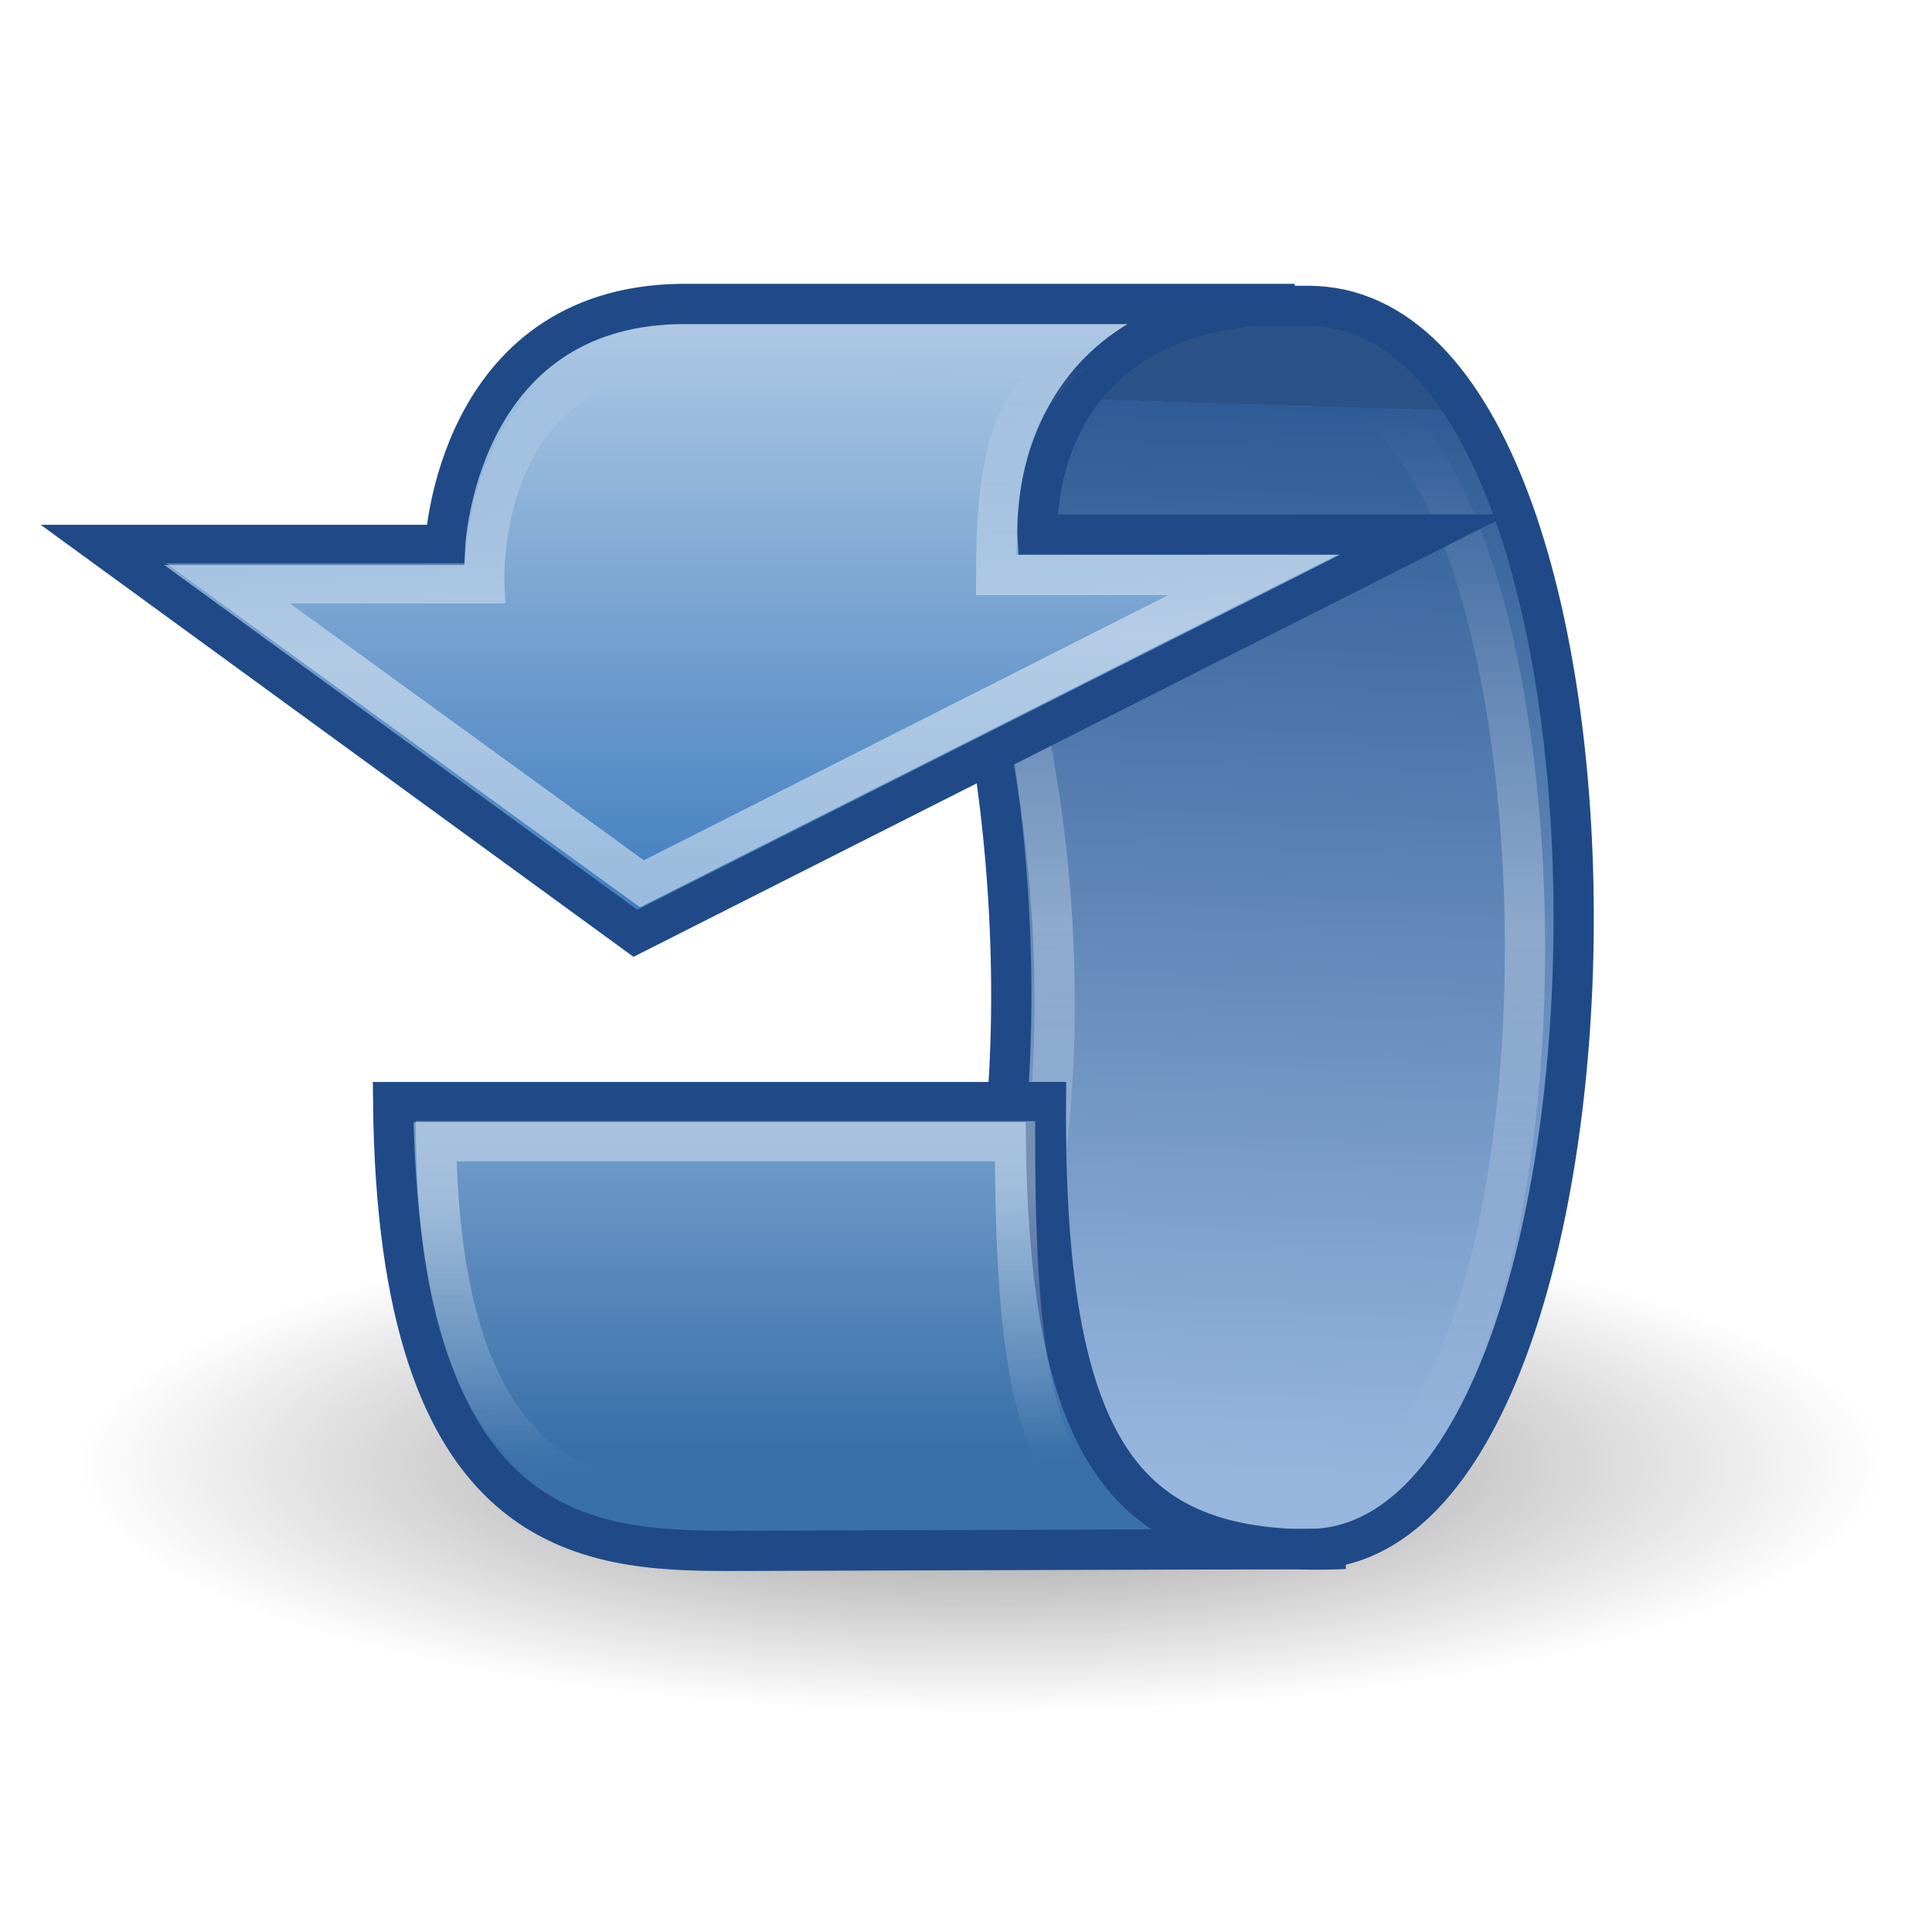
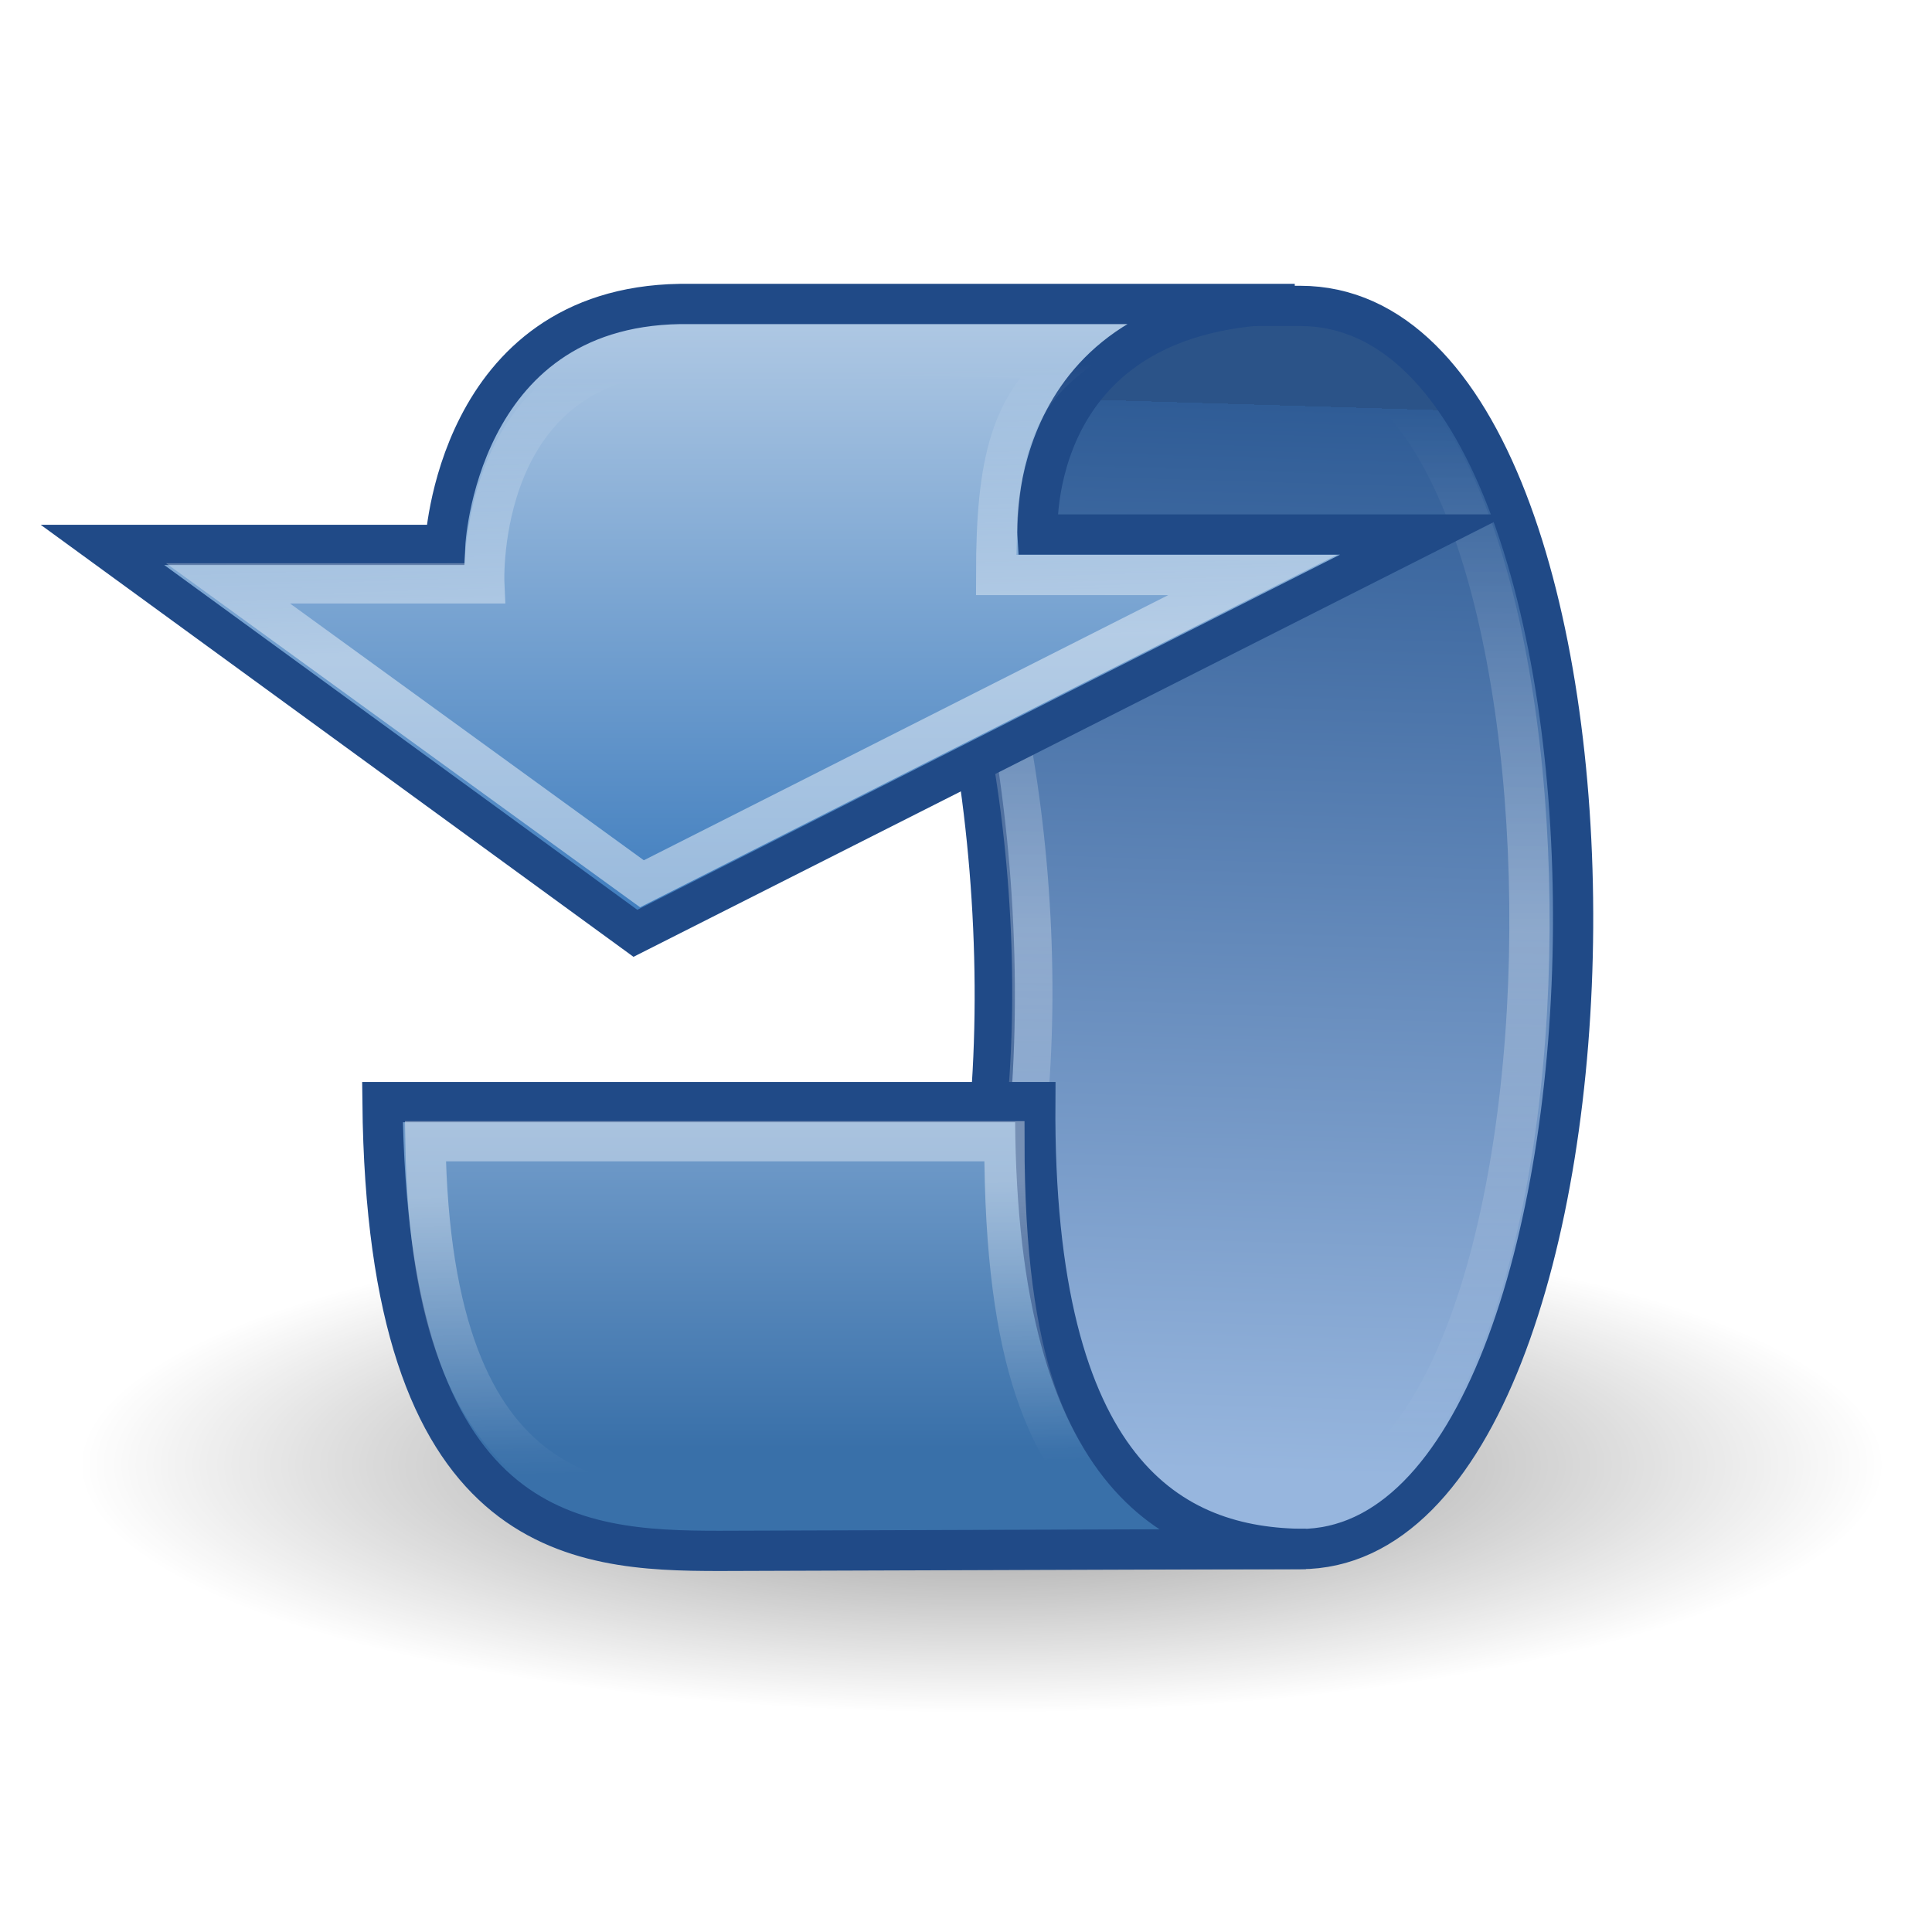
<svg xmlns="http://www.w3.org/2000/svg" xmlns:xlink="http://www.w3.org/1999/xlink" width="48px" height="48px" id="svg11300">
  <defs id="defs3">
    <linearGradient id="linearGradient2353">
      <stop id="stop2355" offset="0" style="stop-color:#86acd6;stop-opacity:1;" />
      <stop id="stop2357" offset="1" style="stop-color:#3970a9;stop-opacity:1;" />
    </linearGradient>
    <linearGradient id="linearGradient2343">
      <stop style="stop-color:#adc7e3;stop-opacity:1;" offset="0" id="stop2345" />
      <stop style="stop-color:#427fbf;stop-opacity:1;" offset="1" id="stop2347" />
    </linearGradient>
    <linearGradient id="linearGradient2333">
      <stop style="stop-color:#2b5388;stop-opacity:1;" offset="0" id="stop2335" />
      <stop id="stop2341" offset="0" style="stop-color:#2f5c96;stop-opacity:1;" />
      <stop style="stop-color:#97b6de;stop-opacity:1;" offset="1" id="stop2337" />
    </linearGradient>
    <linearGradient id="linearGradient2307">
      <stop style="stop-color:#ffffff;stop-opacity:1;" offset="0" id="stop2309" />
      <stop style="stop-color:#ffffff;stop-opacity:0;" offset="1" id="stop2311" />
    </linearGradient>
    <linearGradient id="linearGradient2606">
      <stop id="stop2608" offset="0" style="stop-color:#ffffff;stop-opacity:1;" />
      <stop id="stop2610" offset="1" style="stop-color:#ffffff;stop-opacity:0;" />
    </linearGradient>
    <linearGradient id="linearGradient2414">
      <stop id="stop2416" offset="0" style="stop-color:#ffffff;stop-opacity:0;" />
      <stop style="stop-color:#ffffff;stop-opacity:1;" offset="0.5" id="stop2315" />
      <stop id="stop2418" offset="1" style="stop-color:#ffffff;stop-opacity:0;" />
    </linearGradient>
    <linearGradient id="linearGradient2402">
      <stop style="stop-color:#d8d8d8;stop-opacity:1;" offset="0" id="stop2404" />
      <stop style="stop-color:#ffffff;stop-opacity:1;" offset="1" id="stop2406" />
    </linearGradient>
    <linearGradient id="linearGradient2392">
      <stop id="stop2394" offset="0" style="stop-color:#a0a0a0;stop-opacity:1;" />
      <stop id="stop2396" offset="1" style="stop-color:#e7e7e7;stop-opacity:1;" />
    </linearGradient>
    <linearGradient id="linearGradient2380">
      <stop id="stop2382" offset="0" style="stop-color:#000000;stop-opacity:1;" />
      <stop id="stop2384" offset="1" style="stop-color:#000000;stop-opacity:0;" />
    </linearGradient>
    <linearGradient id="linearGradient10314">
      <stop id="stop10316" offset="0" style="stop-color:#f3f3f3;stop-opacity:1;" />
      <stop id="stop10318" offset="1" style="stop-color:#838383;stop-opacity:1;" />
    </linearGradient>
    <linearGradient id="linearGradient8938">
      <stop style="stop-color:#fdc674;stop-opacity:1;" offset="0" id="stop8940" />
      <stop style="stop-color:#d88103;stop-opacity:1;" offset="1" id="stop8942" />
    </linearGradient>
    <linearGradient id="linearGradient7636">
      <stop style="stop-color:#000000;stop-opacity:1;" offset="0" id="stop7638" />
      <stop style="stop-color:#000000;stop-opacity:0;" offset="1" id="stop7640" />
    </linearGradient>
    <linearGradient id="linearGradient7614">
      <stop style="stop-color:#ffffff;stop-opacity:1;" offset="0" id="stop7616" />
      <stop id="stop7649" offset="0.216" style="stop-color:#ffffff;stop-opacity:1;" />
      <stop id="stop7632" offset="0.5" style="stop-color:#838383;stop-opacity:1;" />
      <stop style="stop-color:#838383;stop-opacity:0;" offset="1" id="stop7618" />
    </linearGradient>
    <linearGradient id="linearGradient7608">
      <stop id="stop7610" offset="0" style="stop-color:#ffffff;stop-opacity:1;" />
      <stop style="stop-color:#e3e3e3;stop-opacity:1;" offset="0.46" id="stop7622" />
      <stop id="stop7624" offset="0.62" style="stop-color:#dadada;stop-opacity:0.671;" />
      <stop id="stop7612" offset="1" style="stop-color:#d1d1d1;stop-opacity:0.343;" />
    </linearGradient>
    <linearGradient id="linearGradient7602">
      <stop style="stop-color:#f6f6f6;stop-opacity:1;" offset="0" id="stop7604" />
      <stop style="stop-color:#e0e0e0;stop-opacity:1;" offset="1" id="stop7606" />
    </linearGradient>
    <linearGradient id="linearGradient7586">
      <stop style="stop-color:#525252;stop-opacity:1;" offset="0" id="stop7588" />
      <stop style="stop-color:#000000;stop-opacity:1;" offset="1" id="stop7590" />
    </linearGradient>
    <linearGradient id="linearGradient12836">
      <stop id="stop12838" offset="0" style="stop-color:#515152;stop-opacity:1;" />
      <stop id="stop12840" offset="1" style="stop-color:#515152;stop-opacity:0;" />
    </linearGradient>
    <linearGradient id="linearGradient12828">
      <stop id="stop12830" offset="0" style="stop-color:#cccccd;stop-opacity:1;" />
      <stop style="stop-color:#adadae;stop-opacity:1;" offset="0" id="stop12862" />
      <stop id="stop12832" offset="1" style="stop-color:#8f8f90;stop-opacity:0;" />
    </linearGradient>
    <linearGradient id="linearGradient12810">
      <stop id="stop12812" offset="0" style="stop-color:#ffffff;stop-opacity:1;" />
      <stop id="stop12814" offset="1" style="stop-color:#e5e5e5;stop-opacity:1;" />
    </linearGradient>
    <linearGradient id="linearGradient11625">
      <stop id="stop11627" offset="0" style="stop-color:#fce94f;stop-opacity:1;" />
      <stop id="stop11629" offset="1" style="stop-color:#fce94f;stop-opacity:0;" />
    </linearGradient>
    <linearGradient id="linearGradient11615">
      <stop id="stop11617" offset="0" style="stop-color:#636363;stop-opacity:1;" />
      <stop id="stop11619" offset="1" style="stop-color:#000000;stop-opacity:1;" />
    </linearGradient>
    <linearGradient id="linearGradient11602">
      <stop id="stop11604" offset="0" style="stop-color:#ffffff;stop-opacity:1;" />
      <stop id="stop11606" offset="1" style="stop-color:#c5c5c5;stop-opacity:1;" />
    </linearGradient>
    <linearGradient id="linearGradient11594">
      <stop id="stop11596" offset="0" style="stop-color:#ffffff;stop-opacity:1;" />
      <stop id="stop11598" offset="1" style="stop-color:#d1d1d1;stop-opacity:1;" />
    </linearGradient>
    <linearGradient id="linearGradient11520">
      <stop id="stop11522" offset="0" style="stop-color:#fbfbfb;stop-opacity:1;" />
      <stop id="stop11524" offset="1" style="stop-color:#dcdcdc;stop-opacity:1;" />
    </linearGradient>
    <linearGradient id="linearGradient11508">
      <stop id="stop11510" offset="0" style="stop-color:#000000;stop-opacity:1;" />
      <stop id="stop11512" offset="1" style="stop-color:#000000;stop-opacity:0;" />
    </linearGradient>
    <linearGradient id="linearGradient11494">
      <stop id="stop11496" offset="0" style="stop-color:#ef2929;stop-opacity:1;" />
      <stop id="stop11498" offset="1" style="stop-color:#ef2929;stop-opacity:0;" />
    </linearGradient>
    <linearGradient id="linearGradient11415">
      <stop id="stop11417" offset="0" style="stop-color:#204a87;stop-opacity:0;" />
      <stop style="stop-color:#204a87;stop-opacity:1;" offset="0.5" id="stop11423" />
      <stop id="stop11419" offset="1" style="stop-color:#204a87;stop-opacity:0;" />
    </linearGradient>
    <linearGradient id="linearGradient11399">
      <stop id="stop11401" offset="0" style="stop-color:#000000;stop-opacity:1;" />
      <stop id="stop11403" offset="1" style="stop-color:#000000;stop-opacity:0;" />
    </linearGradient>
    <linearGradient gradientTransform="translate(-60.28571,-0.285714)" y2="34.462" x2="43.616" y1="3.774" x1="15.828" gradientUnits="userSpaceOnUse" id="linearGradient11425" xlink:href="#linearGradient11415" />
    <linearGradient gradientTransform="translate(-60.57143,0)" y2="39.034" x2="35.68" y1="9.346" x1="9.696" gradientUnits="userSpaceOnUse" id="linearGradient11427" xlink:href="#linearGradient11415" />
    <linearGradient y2="33.462" x2="26.759" y1="19.774" x1="13.267" gradientTransform="translate(-60.85714,0.428571)" gradientUnits="userSpaceOnUse" id="linearGradient11439" xlink:href="#linearGradient11415" />
    <radialGradient r="8.5" fy="39.143" fx="12.071" cy="39.143" cx="12.071" gradientTransform="matrix(1,0,0,0.487395,0,20.06483)" gradientUnits="userSpaceOnUse" id="radialGradient11441" xlink:href="#linearGradient11399" />
    <radialGradient gradientTransform="matrix(1.243453,2.106784e-16,-2.106784e-16,1.243453,-6.713754,-3.742847)" gradientUnits="userSpaceOnUse" r="3.834" fy="15.048" fx="27.577" cy="15.048" cx="27.577" id="radialGradient11500" xlink:href="#linearGradient11494" />
    <radialGradient r="3.834" fy="16.049" fx="27.577" cy="16.049" cx="27.577" gradientTransform="matrix(1.243453,2.106784e-16,-2.106784e-16,1.243453,-6.713754,-3.742847)" gradientUnits="userSpaceOnUse" id="radialGradient11504" xlink:href="#linearGradient11494" />
    <radialGradient gradientUnits="userSpaceOnUse" gradientTransform="matrix(1,0,0,0.338462,2.166583e-14,29.48178)" r="6.566" fy="44.565" fx="30.204" cy="44.565" cx="30.204" id="radialGradient11514" xlink:href="#linearGradient11508" />
    <radialGradient gradientTransform="matrix(1.995058,-1.535926e-32,0,1.855412,24.94925,-30.2043)" gradientUnits="userSpaceOnUse" r="20.531" fy="35.878" fx="24.446" cy="35.878" cx="24.446" id="radialGradient11526" xlink:href="#linearGradient11520" />
    <radialGradient r="6.566" fy="44.565" fx="30.204" cy="44.565" cx="30.204" gradientTransform="matrix(1,0,0,0.338462,-5.348412e-14,29.48178)" gradientUnits="userSpaceOnUse" id="radialGradient11532" xlink:href="#linearGradient11508" />
    <linearGradient gradientTransform="matrix(1.045319,0,0,0.957884,48.16627,1.415543)" gradientUnits="userSpaceOnUse" y2="38.947" x2="31.799" y1="8.947" x1="20.092" id="linearGradient11600" xlink:href="#linearGradient11594" />
    <linearGradient gradientTransform="matrix(0.984324,0,0,0.957884,49.65734,1.415543)" gradientUnits="userSpaceOnUse" y2="39.447" x2="24.446" y1="0.498" x1="24.446" id="linearGradient11608" xlink:href="#linearGradient11520" />
    <radialGradient gradientUnits="userSpaceOnUse" gradientTransform="matrix(3.570338,3.171097e-15,-4.005596e-15,4.5099,-64.25843,-94.25499)" r="4.75" fy="27.75" fx="25" cy="27.75" cx="25" id="radialGradient11621" xlink:href="#linearGradient11615" />
    <linearGradient gradientUnits="userSpaceOnUse" y2="27.375" x2="21.5" y1="30" x1="21.5" id="linearGradient11631" xlink:href="#linearGradient11625" />
    <linearGradient gradientTransform="translate(2,0)" y2="27.375" x2="21.5" y1="30" x1="21.5" gradientUnits="userSpaceOnUse" id="linearGradient11635" xlink:href="#linearGradient11625" />
    <linearGradient y2="27.375" x2="21.5" y1="30" x1="21.5" gradientTransform="translate(4,0)" gradientUnits="userSpaceOnUse" id="linearGradient11639" xlink:href="#linearGradient11625" />
    <linearGradient y2="27.375" x2="21.5" y1="30" x1="21.5" gradientTransform="translate(6,0)" gradientUnits="userSpaceOnUse" id="linearGradient11643" xlink:href="#linearGradient11625" />
    <linearGradient y2="27.375" x2="21.5" y1="30" x1="21.5" gradientTransform="translate(8,0)" gradientUnits="userSpaceOnUse" id="linearGradient11647" xlink:href="#linearGradient11625" />
    <linearGradient y2="27.375" x2="21.5" y1="30" x1="21.5" gradientUnits="userSpaceOnUse" id="linearGradient11655" xlink:href="#linearGradient11625" />
    <linearGradient y2="27.375" x2="21.5" y1="30" x1="21.5" gradientTransform="translate(2,0)" gradientUnits="userSpaceOnUse" id="linearGradient11657" xlink:href="#linearGradient11625" />
    <linearGradient y2="27.375" x2="21.5" y1="30" x1="21.5" gradientTransform="translate(4,0)" gradientUnits="userSpaceOnUse" id="linearGradient11659" xlink:href="#linearGradient11625" />
    <linearGradient y2="27.375" x2="21.5" y1="30" x1="21.5" gradientTransform="translate(6,0)" gradientUnits="userSpaceOnUse" id="linearGradient11661" xlink:href="#linearGradient11625" />
    <linearGradient gradientUnits="userSpaceOnUse" y2="21.46" x2="87.529" y1="21.46" x1="65.624" id="linearGradient12816" xlink:href="#linearGradient12810" />
    <linearGradient y2="12.022" x2="62.591" y1="25.21" x1="84.999" gradientUnits="userSpaceOnUse" id="linearGradient12818" xlink:href="#linearGradient12810" />
    <radialGradient gradientUnits="userSpaceOnUse" gradientTransform="matrix(0.969219,0.227988,-0.194668,0.82757,9.44387,-15.99848)" r="7.006" fy="33.399" fx="88.593" cy="33.399" cx="88.593" id="radialGradient12834" xlink:href="#linearGradient12828" />
    <linearGradient gradientUnits="userSpaceOnUse" y2="36.656" x2="92.062" y1="31.656" x1="88.75" id="linearGradient12842" xlink:href="#linearGradient12836" />
    <linearGradient y2="21.46" x2="87.529" y1="21.46" x1="65.624" gradientUnits="userSpaceOnUse" id="linearGradient12878" xlink:href="#linearGradient12810" />
    <linearGradient y2="36.656" x2="92.062" y1="31.656" x1="88.75" gradientUnits="userSpaceOnUse" id="linearGradient12880" xlink:href="#linearGradient12836" />
    <radialGradient r="7.006" fy="33.399" fx="88.593" cy="33.399" cx="88.593" gradientTransform="matrix(0.969219,0.227988,-0.194668,0.82757,9.44387,-15.99848)" gradientUnits="userSpaceOnUse" id="radialGradient12882" xlink:href="#linearGradient12828" />
    <linearGradient y2="12.022" x2="62.591" y1="25.21" x1="84.999" gradientUnits="userSpaceOnUse" id="linearGradient12884" xlink:href="#linearGradient12810" />
    <radialGradient r="4.75" fy="27.75" fx="25" cy="27.75" cx="25" gradientTransform="matrix(3.570338,3.171097e-15,-4.005596e-15,4.5099,-64.25843,-94.25499)" gradientUnits="userSpaceOnUse" id="radialGradient12894" xlink:href="#linearGradient11615" />
    <linearGradient gradientTransform="translate(7.267442e-2,-0.181686)" y2="27.375" x2="21.5" y1="30" x1="21.5" gradientUnits="userSpaceOnUse" id="linearGradient12896" xlink:href="#linearGradient11625" />
    <linearGradient y2="27.375" x2="21.5" y1="30" x1="21.5" gradientTransform="translate(2.072674,-0.181686)" gradientUnits="userSpaceOnUse" id="linearGradient12898" xlink:href="#linearGradient11625" />
    <linearGradient y2="27.375" x2="21.5" y1="30" x1="21.5" gradientTransform="translate(4.072674,-0.181686)" gradientUnits="userSpaceOnUse" id="linearGradient12900" xlink:href="#linearGradient11625" />
    <linearGradient y2="27.375" x2="21.5" y1="30" x1="21.5" gradientTransform="translate(6,0)" gradientUnits="userSpaceOnUse" id="linearGradient12902" xlink:href="#linearGradient11625" />
    <linearGradient y2="27.375" x2="21.5" y1="30" x1="21.5" gradientTransform="translate(7.267442e-2,-0.181686)" gradientUnits="userSpaceOnUse" id="linearGradient12911" xlink:href="#linearGradient11625" />
    <linearGradient y2="27.375" x2="21.5" y1="30" x1="21.5" gradientTransform="translate(2.072674,-0.181686)" gradientUnits="userSpaceOnUse" id="linearGradient12913" xlink:href="#linearGradient11625" />
    <linearGradient y2="27.375" x2="21.5" y1="30" x1="21.5" gradientTransform="translate(4.072674,-0.181686)" gradientUnits="userSpaceOnUse" id="linearGradient12915" xlink:href="#linearGradient11625" />
    <linearGradient xlink:href="#linearGradient11594" id="linearGradient7584" gradientUnits="userSpaceOnUse" gradientTransform="matrix(0.476329,0,0,0.627721,62.0756,9.156933)" x1="31.597" y1="33.448" x2="24.446" y2="21.067" />
    <radialGradient xlink:href="#linearGradient7586" id="radialGradient7592" cx="24.399" cy="29.1" fx="24.399" fy="29.1" r="6.027" gradientTransform="matrix(2.407878,2.776254e-16,-5.900875e-16,1.86105,14.96976,-20.55775)" gradientUnits="userSpaceOnUse" />
    <linearGradient xlink:href="#linearGradient7608" id="linearGradient7596" gradientUnits="userSpaceOnUse" gradientTransform="matrix(1.059222,0,0,0.808101,48.08657,4.001391)" x1="22.586" y1="34.15" x2="22.586" y2="11.043" />
    <linearGradient xlink:href="#linearGradient7636" id="linearGradient7642" x1="25.279" y1="28.555" x2="28.284" y2="38.454" gradientUnits="userSpaceOnUse" gradientTransform="translate(49.3207,0)" />
    <radialGradient xlink:href="#linearGradient7614" id="radialGradient7647" cx="24.484" cy="29.61" fx="24.484" fy="29.61" r="4.477" gradientTransform="matrix(2.777122,-8.126449e-2,6.891211e-2,2.223012,4.035118,-33.24798)" gradientUnits="userSpaceOnUse" />
    <radialGradient gradientUnits="userSpaceOnUse" gradientTransform="matrix(1,0,0,0.350962,-1.619601e-15,25.35974)" r="18.385" fy="39.073" fx="27.224" cy="39.073" cx="27.224" id="radialGradient2386" xlink:href="#linearGradient2380" />
-     <linearGradient gradientUnits="userSpaceOnUse" y2="10.334" x2="32.775" y1="35.853" x1="32.768" id="linearGradient2420" xlink:href="#linearGradient2414" />
-     <linearGradient gradientUnits="userSpaceOnUse" y2="36.403" x2="21.245" y1="29.421" x1="21.055" id="linearGradient2612" xlink:href="#linearGradient2606" gradientTransform="translate(1.237439,0)" />
+     <linearGradient gradientUnits="userSpaceOnUse" y2="10.334" x2="32.775" y1="35.853" x1="32.768" id="linearGradient2420" xlink:href="#linearGradient2414" gradientTransform="matrix(1.042357,0,0,1,-1.625799,0)" />
+     <linearGradient gradientUnits="userSpaceOnUse" y2="36.403" x2="21.245" y1="29.421" x1="21.055" id="linearGradient2612" xlink:href="#linearGradient2606" gradientTransform="translate(0.972275,0)" />
    <linearGradient xlink:href="#linearGradient2307" id="linearGradient2313" x1="21.986" y1="15.954" x2="21.776" y2="9.212" gradientUnits="userSpaceOnUse" gradientTransform="translate(-0.530331,0)" />
-     <linearGradient xlink:href="#linearGradient2333" id="linearGradient2339" x1="31.406" y1="10.055" x2="30.582" y2="36.572" gradientUnits="userSpaceOnUse" />
+     <linearGradient xlink:href="#linearGradient2333" id="linearGradient2339" x1="31.406" y1="10.055" x2="30.582" y2="36.572" gradientUnits="userSpaceOnUse" gradientTransform="matrix(1.028377,0,0,1,-1.123645,0)" />
    <linearGradient xlink:href="#linearGradient2343" id="linearGradient2349" x1="17.33" y1="8.152" x2="17.33" y2="22.389" gradientUnits="userSpaceOnUse" />
-     <linearGradient xlink:href="#linearGradient2353" id="linearGradient2351" gradientUnits="userSpaceOnUse" x1="17.33" y1="25.3" x2="17.33" y2="36.001" />
+     <linearGradient xlink:href="#linearGradient2353" id="linearGradient2351" gradientUnits="userSpaceOnUse" x1="17.33" y1="25.3" x2="17.33" y2="36.001" gradientTransform="translate(-0.265165,0)" />
  </defs>
  <g id="layer1">
    <path transform="matrix(1.223129,0,0,0.956433,-8.902833,-0.971295)" d="M 45.608 39.073 A 18.385 6.452 0 1 1  8.839,39.073 A 18.385 6.452 0 1 1  45.608 39.073 z" id="path2378" style="opacity:0.449;color:#000000;fill:url(#radialGradient2386);fill-opacity:1;fill-rule:evenodd;stroke:none;stroke-width:1;stroke-linecap:round;stroke-linejoin:round;marker:none;marker-start:none;marker-mid:none;marker-end:none;stroke-miterlimit:10;stroke-dasharray:none;stroke-dashoffset:0;stroke-opacity:1;visibility:visible;display:inline;overflow:visible" />
-     <path style="opacity:1;color:#000000;fill:url(#linearGradient2339);fill-opacity:1.0;fill-rule:evenodd;stroke:#204a87;stroke-width:1;stroke-linecap:round;stroke-linejoin:round;marker:none;marker-start:none;marker-mid:none;marker-end:none;stroke-miterlimit:10;stroke-dasharray:none;stroke-dashoffset:0;stroke-opacity:1;visibility:visible;display:inline;overflow:visible" d="M 18.294,38.486 L 32.503,38.486 C 41.115,38.486 41.475,7.6 32.503,7.6 L 18.294,7.6 C 26.014,7.6 28.693,38.486 18.294,38.486 z " id="path8643" />
-     <path id="path2412" d="M 20.098,37.298 L 32.291,37.386 C 39.909,37.386 39.539,9.444 32.468,9.444 L 20.098,9.819 C 27.108,9.819 29.295,37.298 20.098,37.298 z " style="overflow:visible;display:inline;visibility:visible;stroke-opacity:1;stroke-dashoffset:0;stroke-dasharray:none;stroke-miterlimit:10;marker-end:none;marker-mid:none;marker-start:none;marker:none;stroke-linejoin:round;stroke-linecap:round;stroke-width:1;stroke:url(#linearGradient2420);fill-rule:evenodd;fill-opacity:1;fill:none;color:#000000;opacity:0.278" />
-     <path id="path1618" d="M 33.417,38.483 L 18.144,38.531 C 14.553,38.531 9.879,38.254 9.768,27.381 L 25.986,27.381 C 25.924,36.628 28.255,38.708 33.417,38.483 z " style="opacity:1;color:#000000;fill:url(#linearGradient2351);fill-opacity:1.0;fill-rule:evenodd;stroke:#204a87;stroke-width:1;stroke-linecap:butt;stroke-linejoin:miter;marker:none;marker-start:none;marker-mid:none;marker-end:none;stroke-miterlimit:10;stroke-dasharray:none;stroke-dashoffset:0;stroke-opacity:1;visibility:visible;display:inline;overflow:visible" />
+     <path style="opacity:1;color:#000000;fill:url(#linearGradient2339);fill-opacity:1;fill-rule:evenodd;stroke:#204a87;stroke-width:1;stroke-linecap:round;stroke-linejoin:round;marker:none;marker-start:none;marker-mid:none;marker-end:none;stroke-miterlimit:10;stroke-dasharray:none;stroke-dashoffset:0;stroke-opacity:1;visibility:visible;display:inline;overflow:visible" d="M 17.689,38.486 L 32.302,38.486 C 41.158,38.486 41.528,7.6 32.302,7.6 L 17.689,7.6 C 25.629,7.6 28.384,38.486 17.689,38.486 z " id="path8643" />
+     <path id="path2412" d="M 19.324,37.298 L 32.033,37.386 C 39.973,37.386 39.853,8.826 32.482,8.826 L 19.235,8.935 C 26.542,8.935 28.911,37.298 19.324,37.298 z " style="opacity:0.278;color:#000000;fill:none;fill-opacity:1;fill-rule:evenodd;stroke:url(#linearGradient2420);stroke-width:1;stroke-linecap:round;stroke-linejoin:round;marker:none;marker-start:none;marker-mid:none;marker-end:none;stroke-miterlimit:10;stroke-dasharray:none;stroke-dashoffset:0;stroke-opacity:1;visibility:visible;display:inline;overflow:visible" />
+     <path id="path1618" d="M 32.444,38.483 L 17.878,38.531 C 14.288,38.531 9.614,38.254 9.503,27.381 L 25.721,27.381 C 25.659,36.628 29.125,38.483 32.444,38.483 z " style="opacity:1;color:#000000;fill:url(#linearGradient2351);fill-opacity:1;fill-rule:evenodd;stroke:#204a87;stroke-width:1;stroke-linecap:butt;stroke-linejoin:miter;marker:none;marker-start:none;marker-mid:none;marker-end:none;stroke-miterlimit:10;stroke-dasharray:none;stroke-dashoffset:0;stroke-opacity:1;visibility:visible;display:inline;overflow:visible" />
    <path id="path2388" d="M 2.546,13.538 L 15.786,23.188 L 35.391,13.28 L 25.776,13.28 C 25.776,13.28 25.429,7.552 32.168,7.552 C 32.168,7.552 16.894,7.552 16.894,7.552 C 11.324,7.64 11.06,13.538 11.06,13.538 L 2.546,13.538 z " style="opacity:1;color:#000000;fill:url(#linearGradient2349);fill-opacity:1.0;fill-rule:evenodd;stroke:#204a87;stroke-width:1;stroke-linecap:butt;stroke-linejoin:miter;marker:none;marker-start:none;marker-mid:none;marker-end:none;stroke-miterlimit:10;stroke-dasharray:none;stroke-dashoffset:0;stroke-opacity:1;visibility:visible;display:inline;overflow:visible" />
-     <path style="opacity:0.386;color:#000000;fill:none;fill-opacity:1;fill-rule:evenodd;stroke:url(#linearGradient2612);stroke-width:1;stroke-linecap:butt;stroke-linejoin:miter;marker:none;marker-start:none;marker-mid:none;marker-end:none;stroke-miterlimit:10;stroke-dasharray:none;stroke-dashoffset:0;stroke-opacity:1;visibility:visible;display:inline;overflow:visible" d="M 27.198,37.518 L 18.746,37.558 C 15.428,37.558 10.978,37.587 10.834,28.354 L 25.219,28.354 C 25.219,34.006 25.766,36.113 27.198,37.518 z " id="path2604" />
+     <path style="opacity:0.386;color:#000000;fill:none;fill-opacity:1;fill-rule:evenodd;stroke:url(#linearGradient2612);stroke-width:1;stroke-linecap:butt;stroke-linejoin:miter;marker:none;marker-start:none;marker-mid:none;marker-end:none;stroke-miterlimit:10;stroke-dasharray:none;stroke-dashoffset:0;stroke-opacity:1;visibility:visible;display:inline;overflow:visible" d="M 27.551,37.518 L 18.48,37.558 C 15.163,37.558 10.713,37.587 10.569,28.354 L 24.954,28.354 C 24.954,34.006 26.12,36.113 27.551,37.518 z " id="path2604" />
    <path style="opacity:0.466;color:#000000;fill:none;fill-opacity:1;fill-rule:evenodd;stroke:url(#linearGradient2313);stroke-width:1;stroke-linecap:butt;stroke-linejoin:miter;marker:none;marker-start:none;marker-mid:none;marker-end:none;stroke-miterlimit:10;stroke-dasharray:none;stroke-dashoffset:0;stroke-opacity:1;visibility:visible;display:inline;overflow:visible" d="M 5.666,14.494 L 15.949,21.957 L 31.122,14.285 L 24.749,14.285 C 24.749,11.411 25.125,10.024 26.533,8.899 C 26.533,8.899 17.023,8.771 17.023,8.771 C 11.771,8.827 12.032,14.494 12.032,14.494 L 5.666,14.494 z " id="path2614" />
  </g>
</svg>
